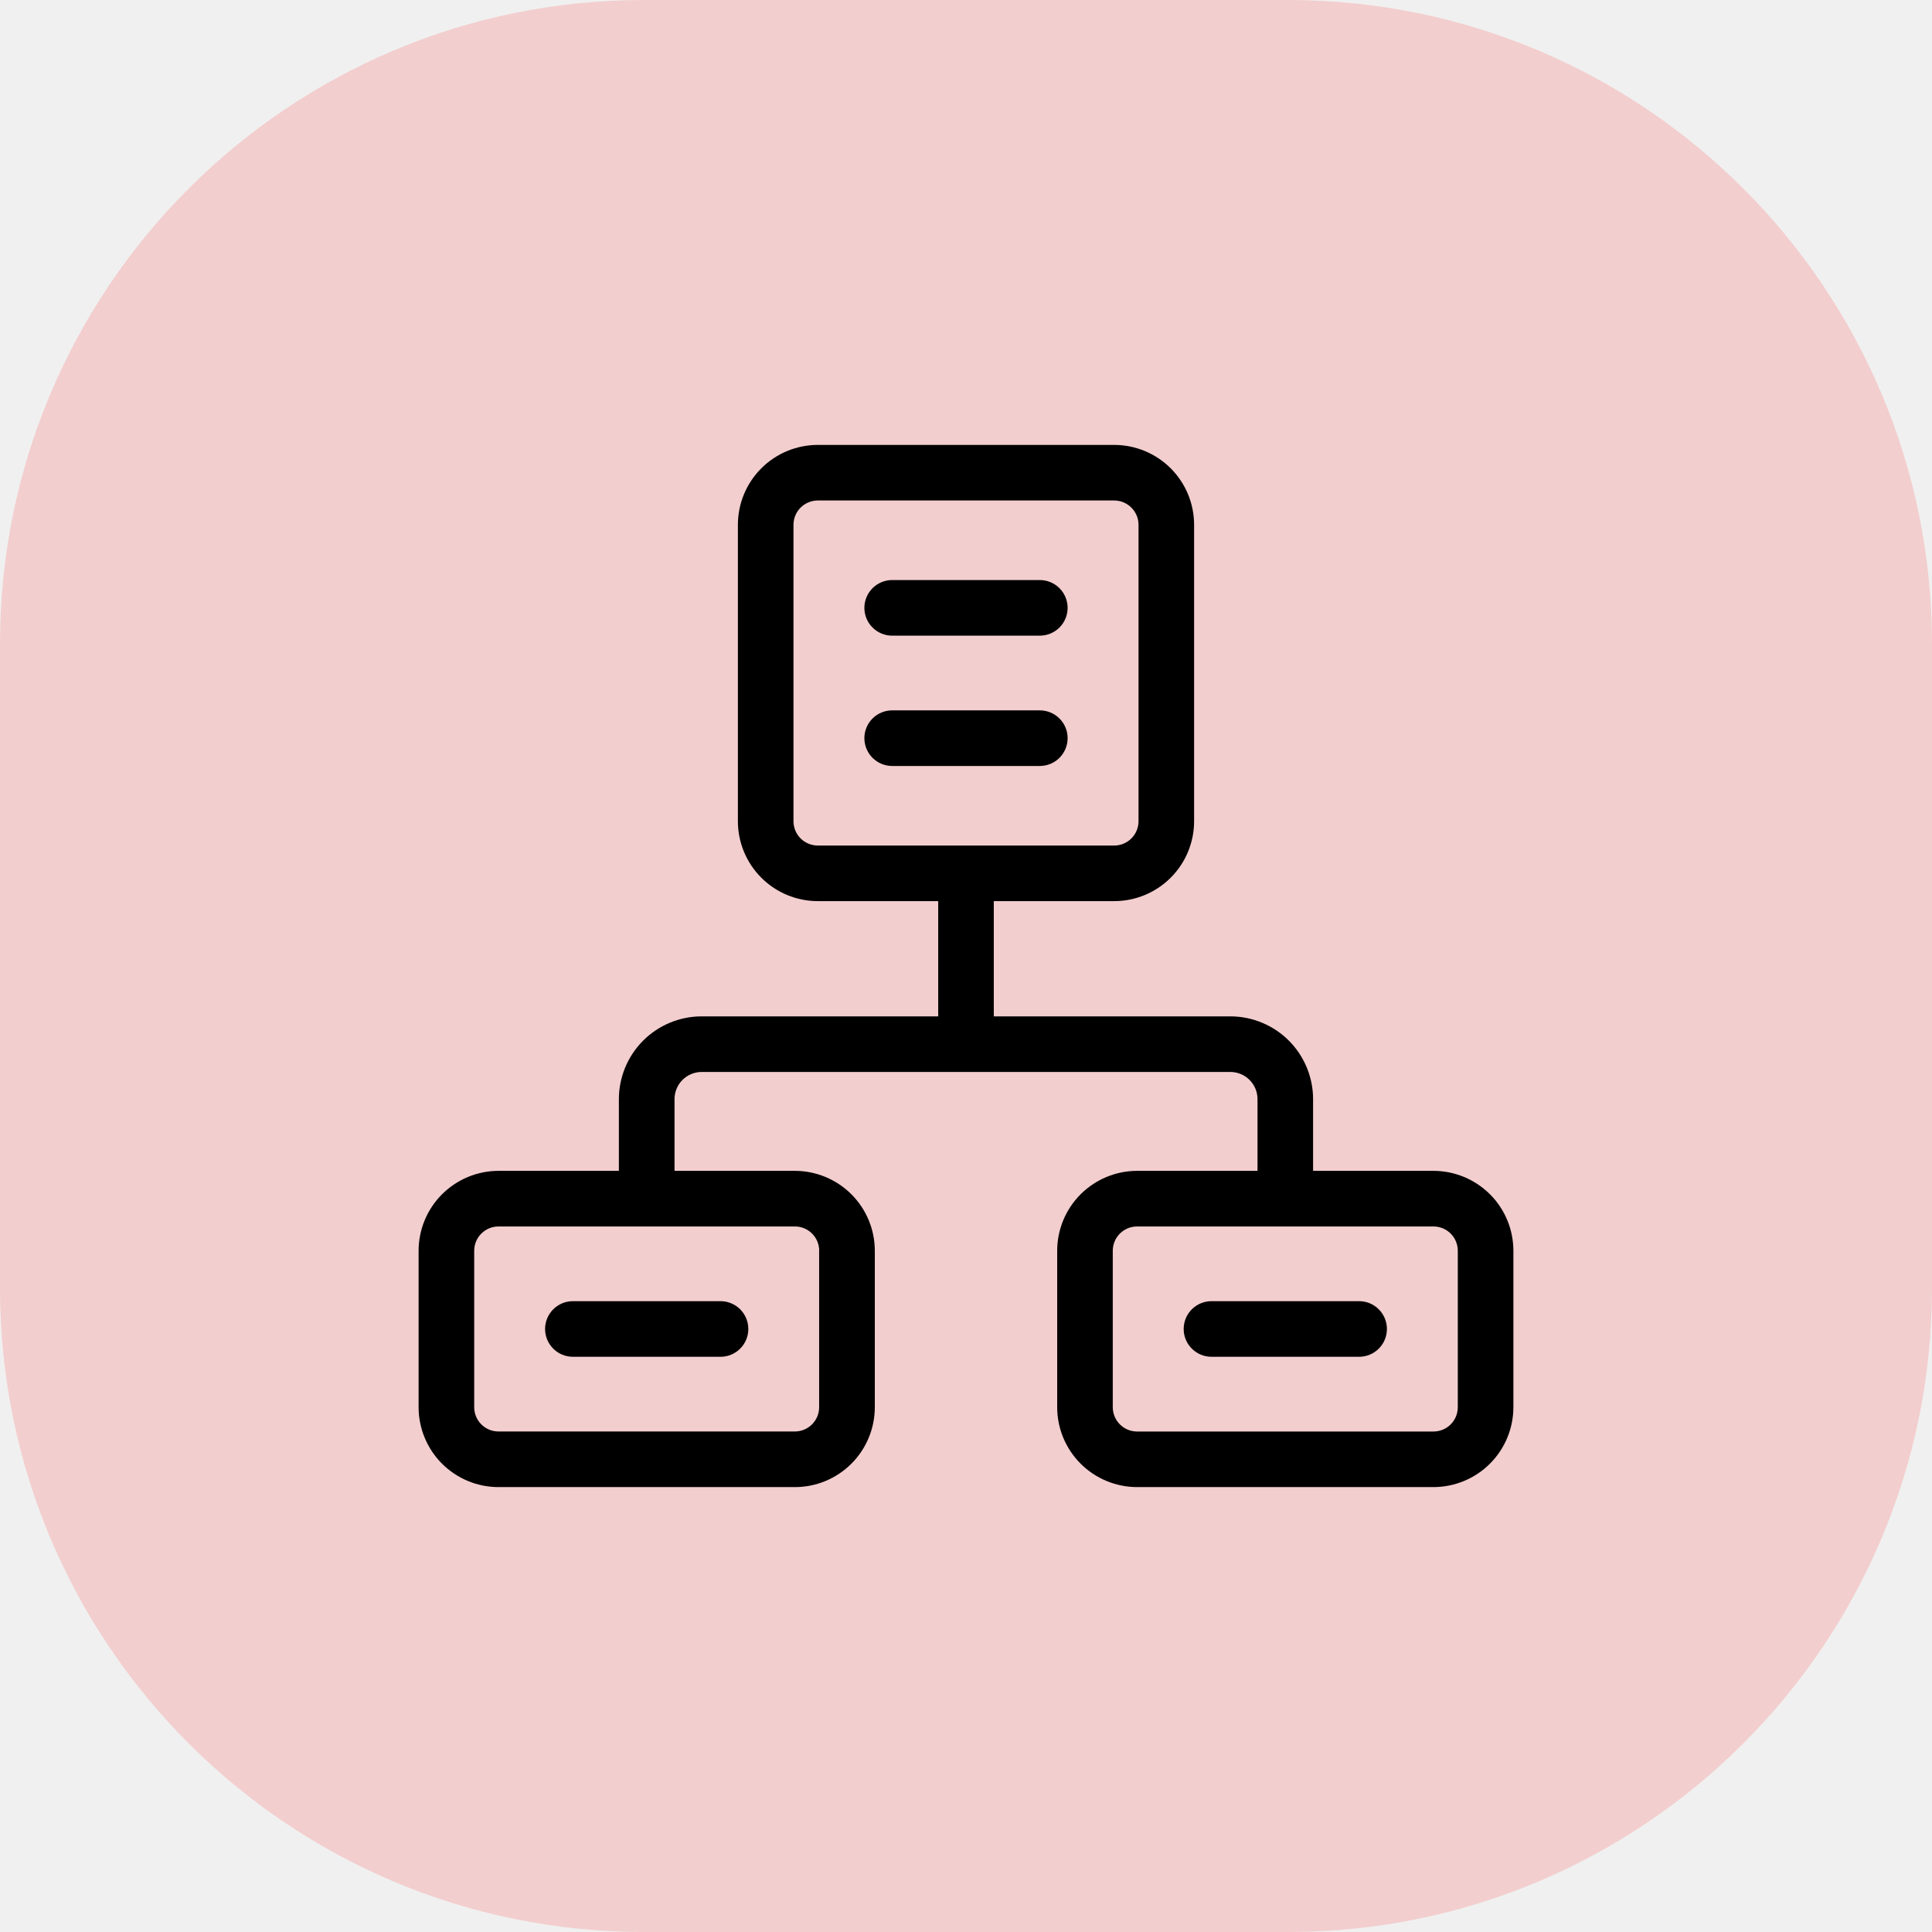
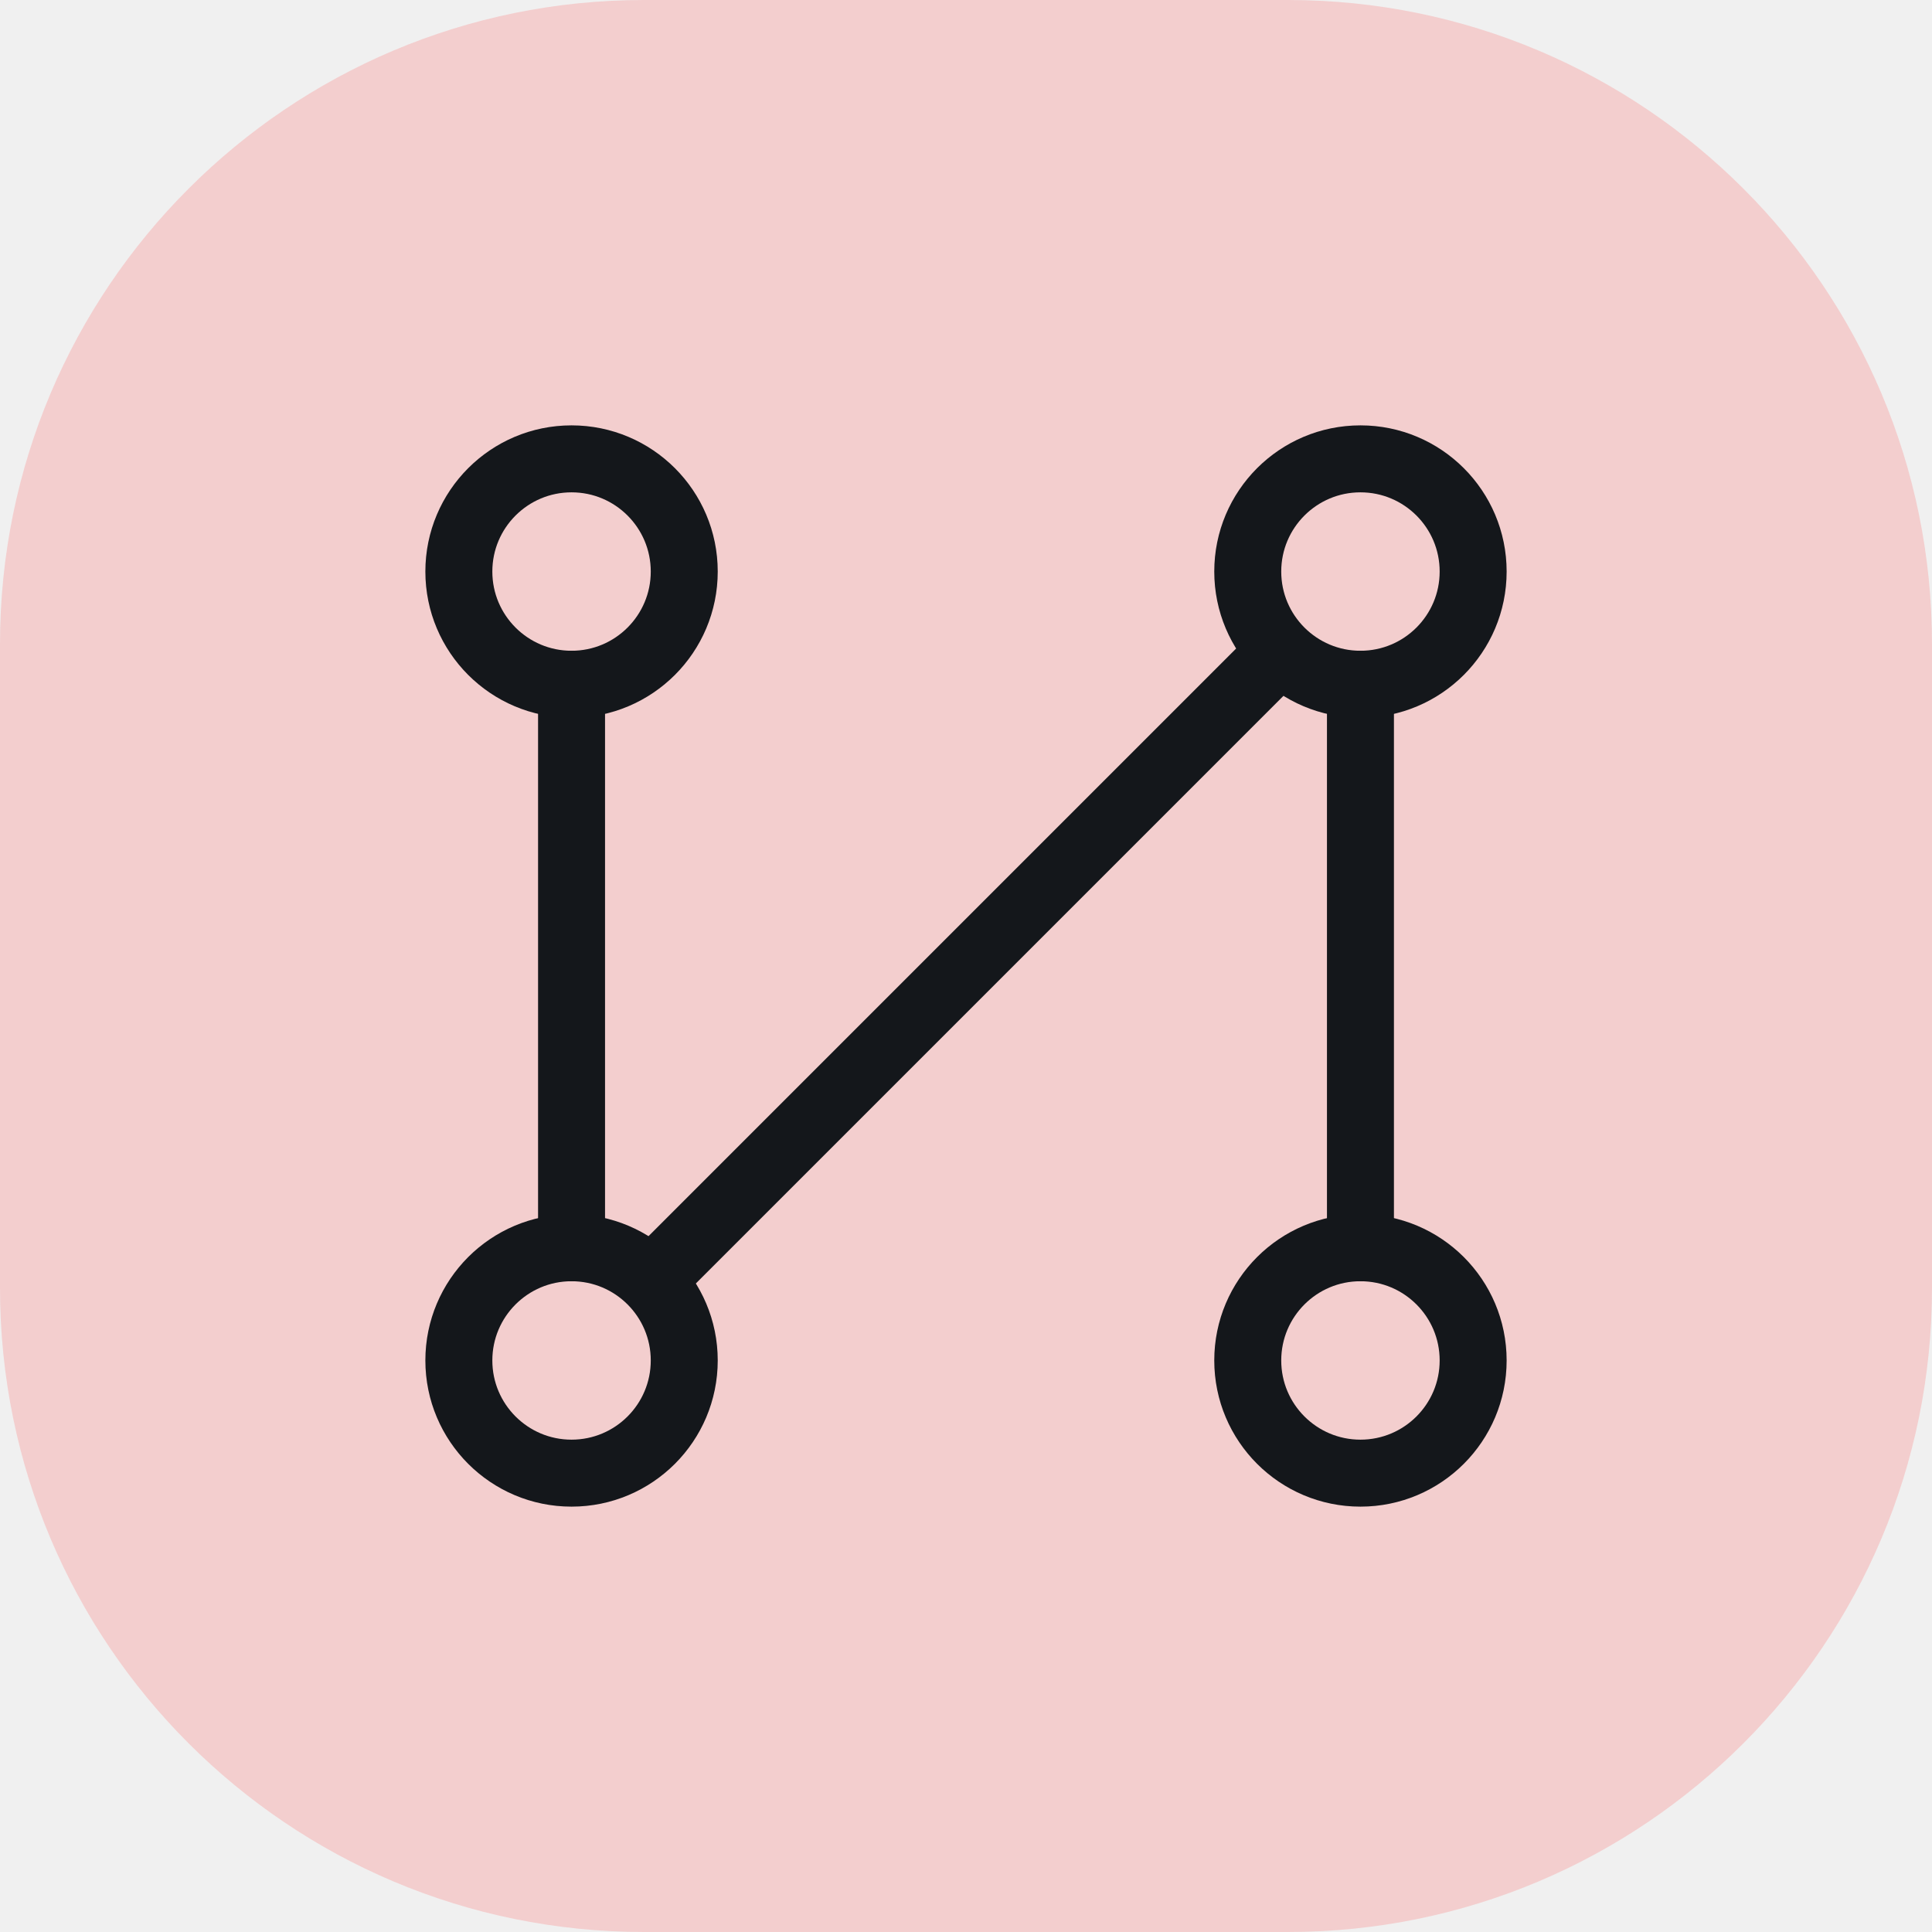
<svg xmlns="http://www.w3.org/2000/svg" width="60" height="60" viewBox="0 0 60 60" fill="none">
  <rect width="60" height="60" rx="20" fill="#FE4949" fill-opacity="0.2" />
-   <g clip-path="url(#clip0_1551_9340)">
-     <path d="M44.519 36.362H40.779V34.133C40.778 33.452 40.507 32.799 40.026 32.317C39.544 31.836 38.891 31.565 38.21 31.564H30.863V27.985H34.603C35.261 27.985 35.892 27.723 36.357 27.258C36.822 26.793 37.084 26.162 37.084 25.504V16.298C37.084 15.64 36.822 15.009 36.357 14.544C35.892 14.079 35.261 13.818 34.603 13.817H25.397C24.739 13.818 24.108 14.079 23.643 14.544C23.178 15.009 22.916 15.64 22.916 16.298V25.504C22.916 26.162 23.178 26.793 23.643 27.258C24.108 27.723 24.739 27.985 25.397 27.985H29.137V31.564H21.79C21.108 31.565 20.455 31.836 19.974 32.317C19.492 32.799 19.221 33.452 19.22 34.133V36.362H15.481C14.823 36.363 14.193 36.625 13.727 37.09C13.262 37.555 13.001 38.186 13 38.843V43.702C13.001 44.36 13.262 44.991 13.727 45.456C14.193 45.921 14.823 46.183 15.481 46.183H24.688C25.345 46.183 25.976 45.921 26.441 45.456C26.906 44.991 27.168 44.36 27.168 43.702V38.843C27.168 38.186 26.906 37.555 26.441 37.09C25.976 36.625 25.345 36.363 24.688 36.362H20.948V34.133C20.948 33.91 21.037 33.696 21.195 33.538C21.352 33.38 21.567 33.291 21.79 33.291H38.211C38.434 33.291 38.648 33.38 38.806 33.538C38.964 33.696 39.053 33.91 39.053 34.133V36.362H35.312C34.655 36.363 34.024 36.625 33.559 37.09C33.094 37.555 32.832 38.186 32.832 38.843V43.702C32.832 44.36 33.094 44.99 33.559 45.455C34.024 45.92 34.655 46.182 35.312 46.183H44.519C45.177 46.182 45.807 45.92 46.272 45.455C46.737 44.99 46.999 44.36 47 43.702V38.843C46.999 38.186 46.738 37.555 46.273 37.09C45.807 36.625 45.177 36.363 44.519 36.362ZM24.642 25.504V16.298C24.642 16.098 24.722 15.906 24.863 15.765C25.005 15.623 25.197 15.544 25.397 15.543H34.603C34.803 15.544 34.995 15.623 35.136 15.765C35.278 15.906 35.358 16.098 35.358 16.298V25.504C35.358 25.704 35.278 25.896 35.136 26.038C34.995 26.179 34.803 26.259 34.603 26.259H25.397C25.197 26.259 25.005 26.179 24.863 26.038C24.722 25.896 24.642 25.704 24.642 25.504ZM25.439 38.843V43.702C25.439 43.902 25.36 44.093 25.219 44.234C25.078 44.375 24.887 44.455 24.688 44.456H15.481C15.281 44.456 15.089 44.377 14.948 44.235C14.806 44.094 14.727 43.902 14.727 43.702V38.843C14.727 38.643 14.806 38.452 14.948 38.31C15.089 38.169 15.281 38.089 15.481 38.089H24.688C24.887 38.089 25.079 38.169 25.22 38.31C25.362 38.452 25.441 38.644 25.441 38.843H25.439ZM45.273 43.702C45.273 43.902 45.194 44.094 45.052 44.236C44.911 44.377 44.719 44.457 44.519 44.457H35.312C35.112 44.457 34.921 44.377 34.779 44.236C34.638 44.094 34.558 43.902 34.558 43.702V38.843C34.558 38.643 34.638 38.452 34.779 38.31C34.921 38.169 35.112 38.089 35.312 38.089H44.519C44.719 38.089 44.911 38.169 45.052 38.31C45.194 38.452 45.273 38.643 45.273 38.843V43.702Z" fill="black" />
-     <path d="M42.209 40.409H37.623C37.395 40.409 37.175 40.5 37.013 40.662C36.851 40.824 36.76 41.044 36.76 41.273C36.76 41.502 36.851 41.721 37.013 41.883C37.175 42.045 37.395 42.136 37.623 42.136H42.209C42.438 42.136 42.657 42.045 42.819 41.883C42.981 41.721 43.072 41.502 43.072 41.273C43.072 41.044 42.981 40.824 42.819 40.662C42.657 40.5 42.438 40.409 42.209 40.409ZM17.791 42.136H22.377C22.605 42.136 22.825 42.045 22.987 41.883C23.149 41.721 23.24 41.502 23.24 41.273C23.24 41.044 23.149 40.824 22.987 40.662C22.825 40.5 22.605 40.409 22.377 40.409H17.791C17.562 40.409 17.343 40.5 17.181 40.662C17.019 40.824 16.928 41.044 16.928 41.273C16.928 41.502 17.019 41.721 17.181 41.883C17.343 42.045 17.562 42.136 17.791 42.136ZM32.293 22.061H27.707C27.478 22.061 27.259 22.152 27.097 22.314C26.935 22.476 26.844 22.695 26.844 22.924C26.844 23.153 26.935 23.373 27.097 23.535C27.259 23.697 27.478 23.788 27.707 23.788H32.292C32.521 23.788 32.741 23.697 32.903 23.535C33.065 23.373 33.156 23.153 33.156 22.924C33.156 22.695 33.065 22.476 32.903 22.314C32.741 22.152 32.521 22.061 32.292 22.061H32.293ZM32.293 18.014H27.707C27.478 18.014 27.259 18.105 27.097 18.267C26.935 18.429 26.844 18.649 26.844 18.878C26.844 19.107 26.935 19.326 27.097 19.488C27.259 19.65 27.478 19.741 27.707 19.741H32.292C32.521 19.741 32.741 19.65 32.903 19.488C33.065 19.326 33.156 19.107 33.156 18.878C33.156 18.649 33.065 18.429 32.903 18.267C32.741 18.105 32.521 18.014 32.292 18.014H32.293Z" fill="black" />
-   </g>
-   <defs>
-     <clipPath id="clip0_1551_9340">
-       <rect width="34" height="34" fill="white" transform="translate(13 13)" />
-     </clipPath>
-   </defs>
+   <circle cx="17.75" cy="17.75" r="3.5" stroke="#14171B" stroke-width="2.08" stroke-linecap="round" stroke-linejoin="round" />
+   <circle cx="42.25" cy="42.25" r="3.5" stroke="#14171B" stroke-width="2.08" stroke-linecap="round" stroke-linejoin="round" />
+   <circle cx="42.25" cy="17.75" r="3.5" stroke="#14171B" stroke-width="2.08" stroke-linecap="round" stroke-linejoin="round" />
+   <circle cx="17.75" cy="42.25" r="3.5" stroke="#14171B" stroke-width="2.08" stroke-linecap="round" stroke-linejoin="round" />
+   <path d="M19.64 38.89C19.233 39.296 19.233 39.954 19.64 40.36C20.046 40.767 20.704 40.767 21.11 40.36L19.64 38.89ZM40.36 21.11C40.767 20.704 40.767 20.046 40.36 19.64C39.954 19.233 39.296 19.233 38.89 19.64L40.36 21.11ZM18.79 21.25C18.79 20.676 18.324 20.21 17.75 20.21C17.176 20.21 16.71 20.676 16.71 21.25H18.79ZM16.71 38.75C16.71 39.324 17.176 39.79 17.75 39.79C18.324 39.79 18.79 39.324 18.79 38.75H16.71ZM43.29 21.25C43.29 20.676 42.824 20.21 42.25 20.21C41.676 20.21 41.21 20.676 41.21 21.25H43.29ZM41.21 38.75C41.21 39.324 41.676 39.79 42.25 39.79C42.824 39.79 43.29 39.324 43.29 38.75H41.21ZM21.11 40.36L40.36 21.11L38.89 19.64L19.64 38.89L21.11 40.36ZM16.71 21.25V38.75H18.79V21.25H16.71ZM41.21 21.25V38.75H43.29V21.25H41.21Z" fill="#14171B" />
</svg>
